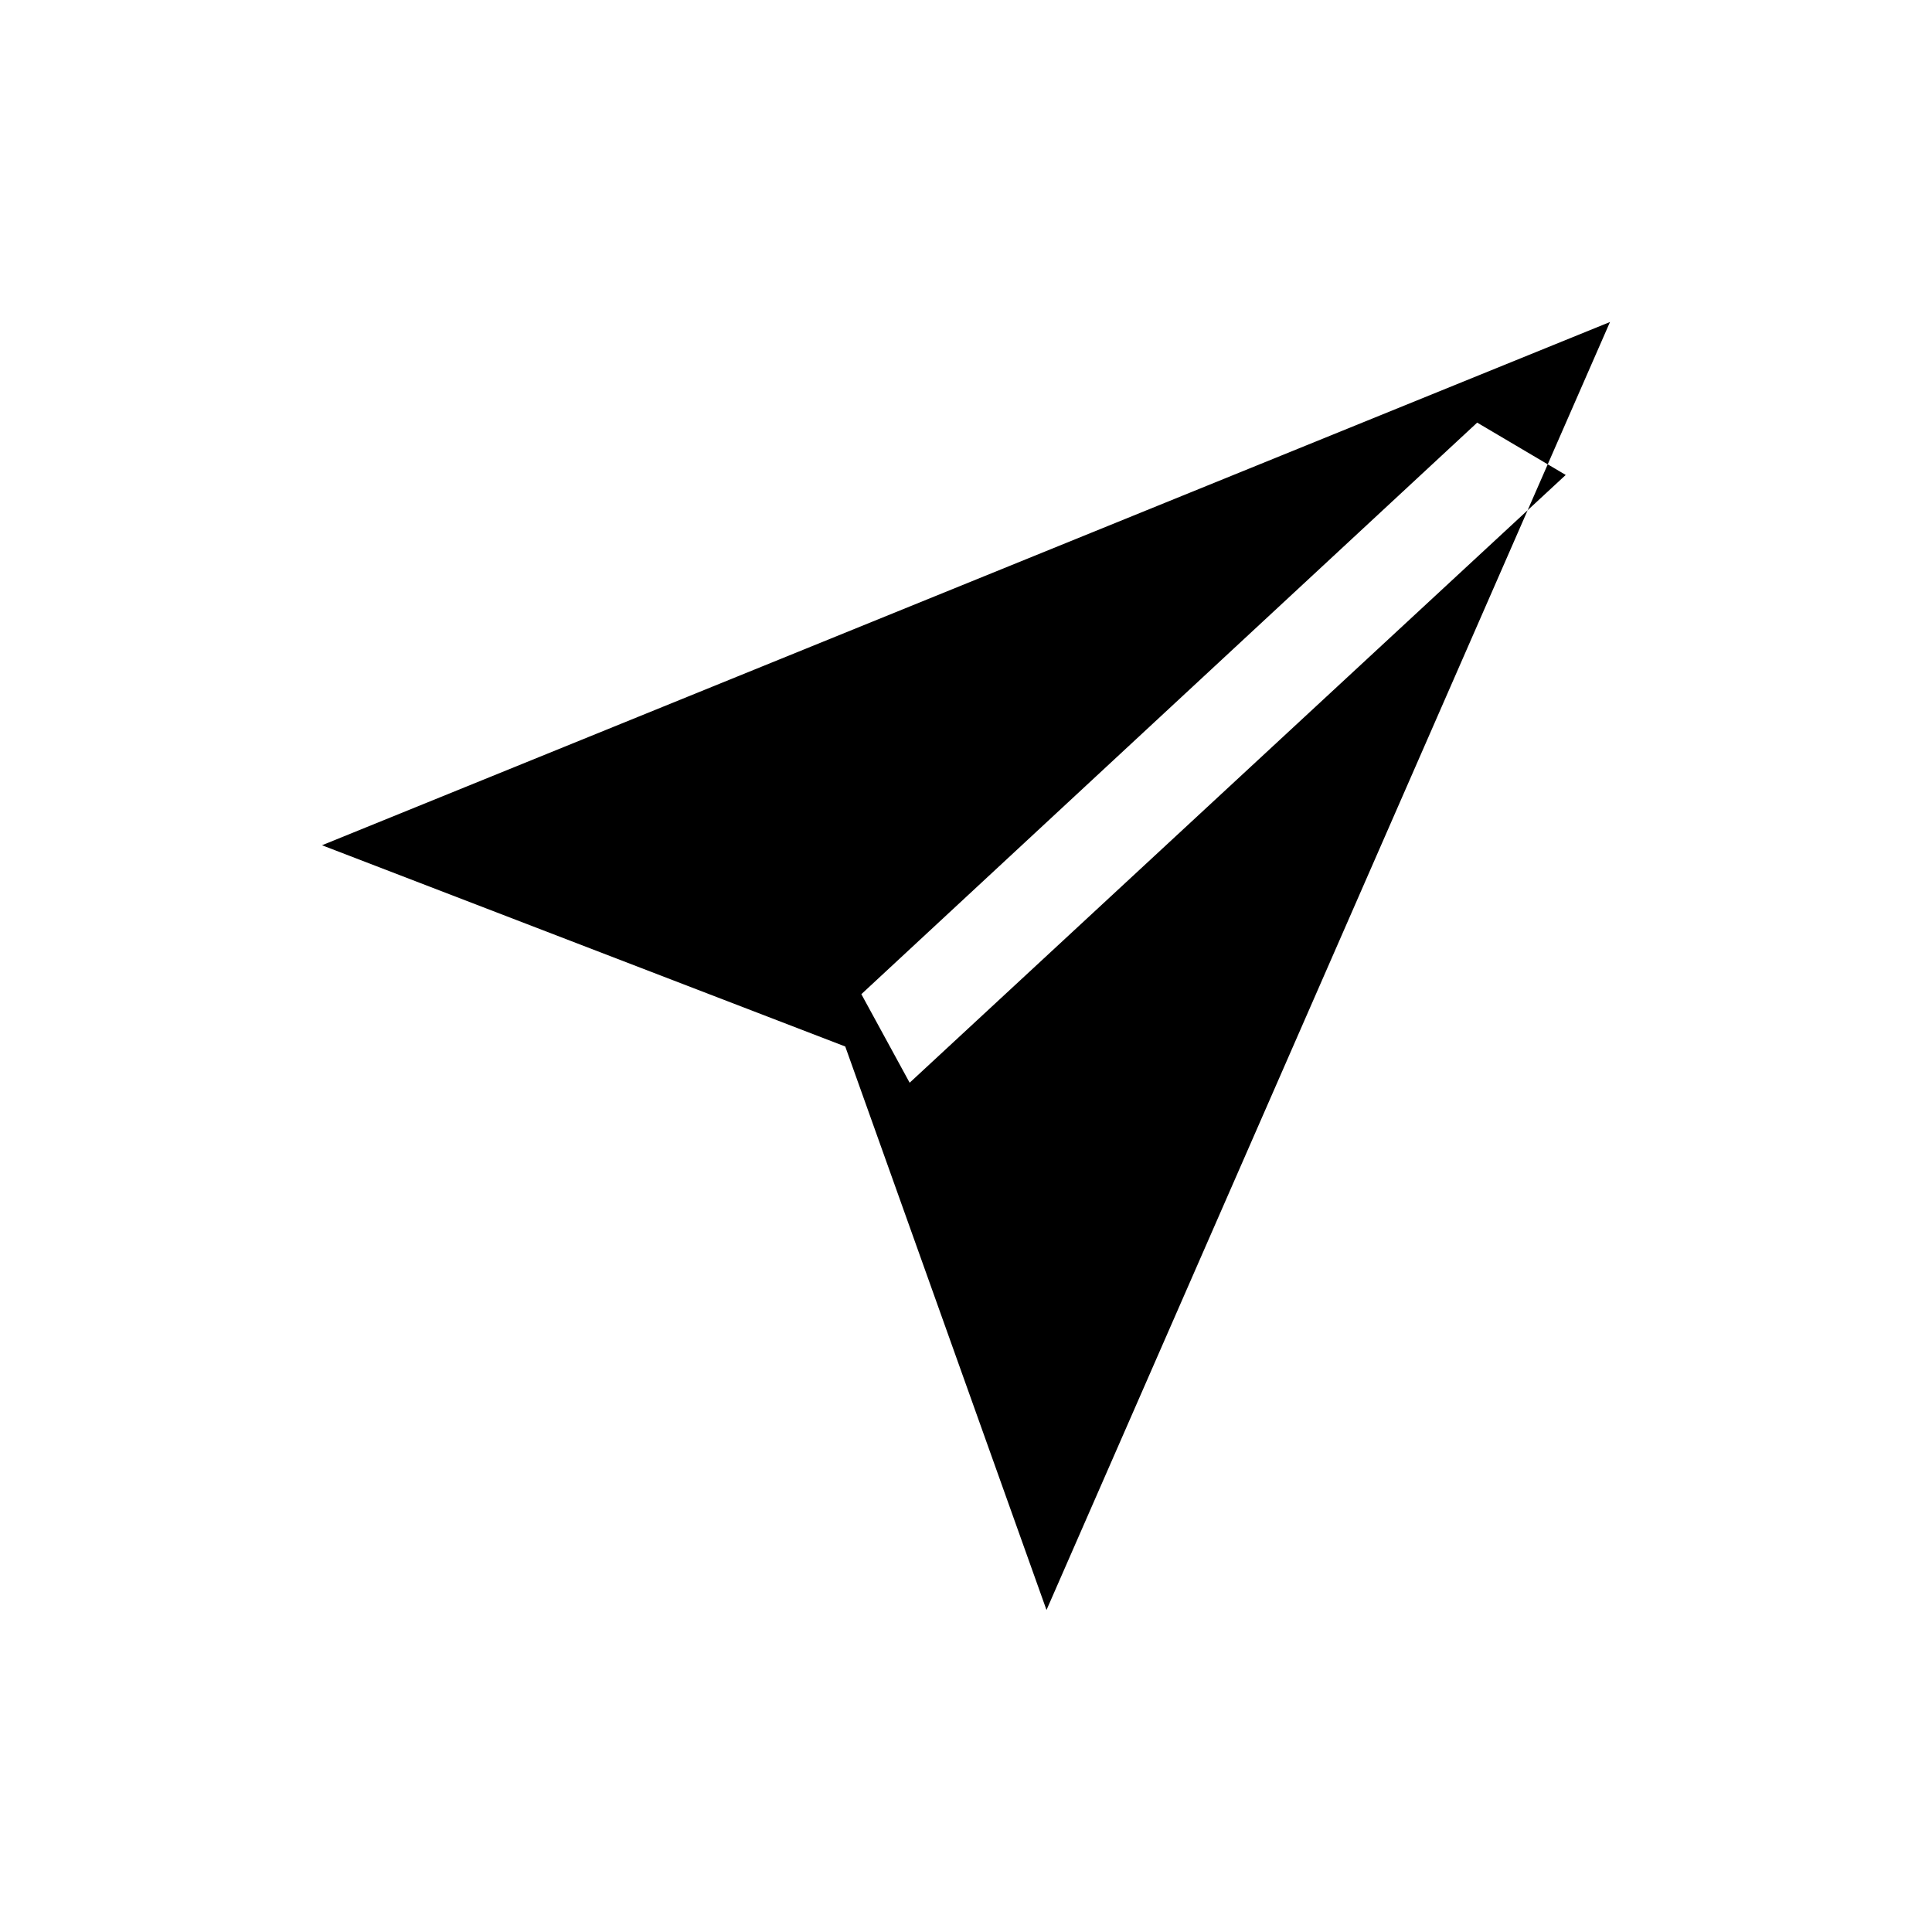
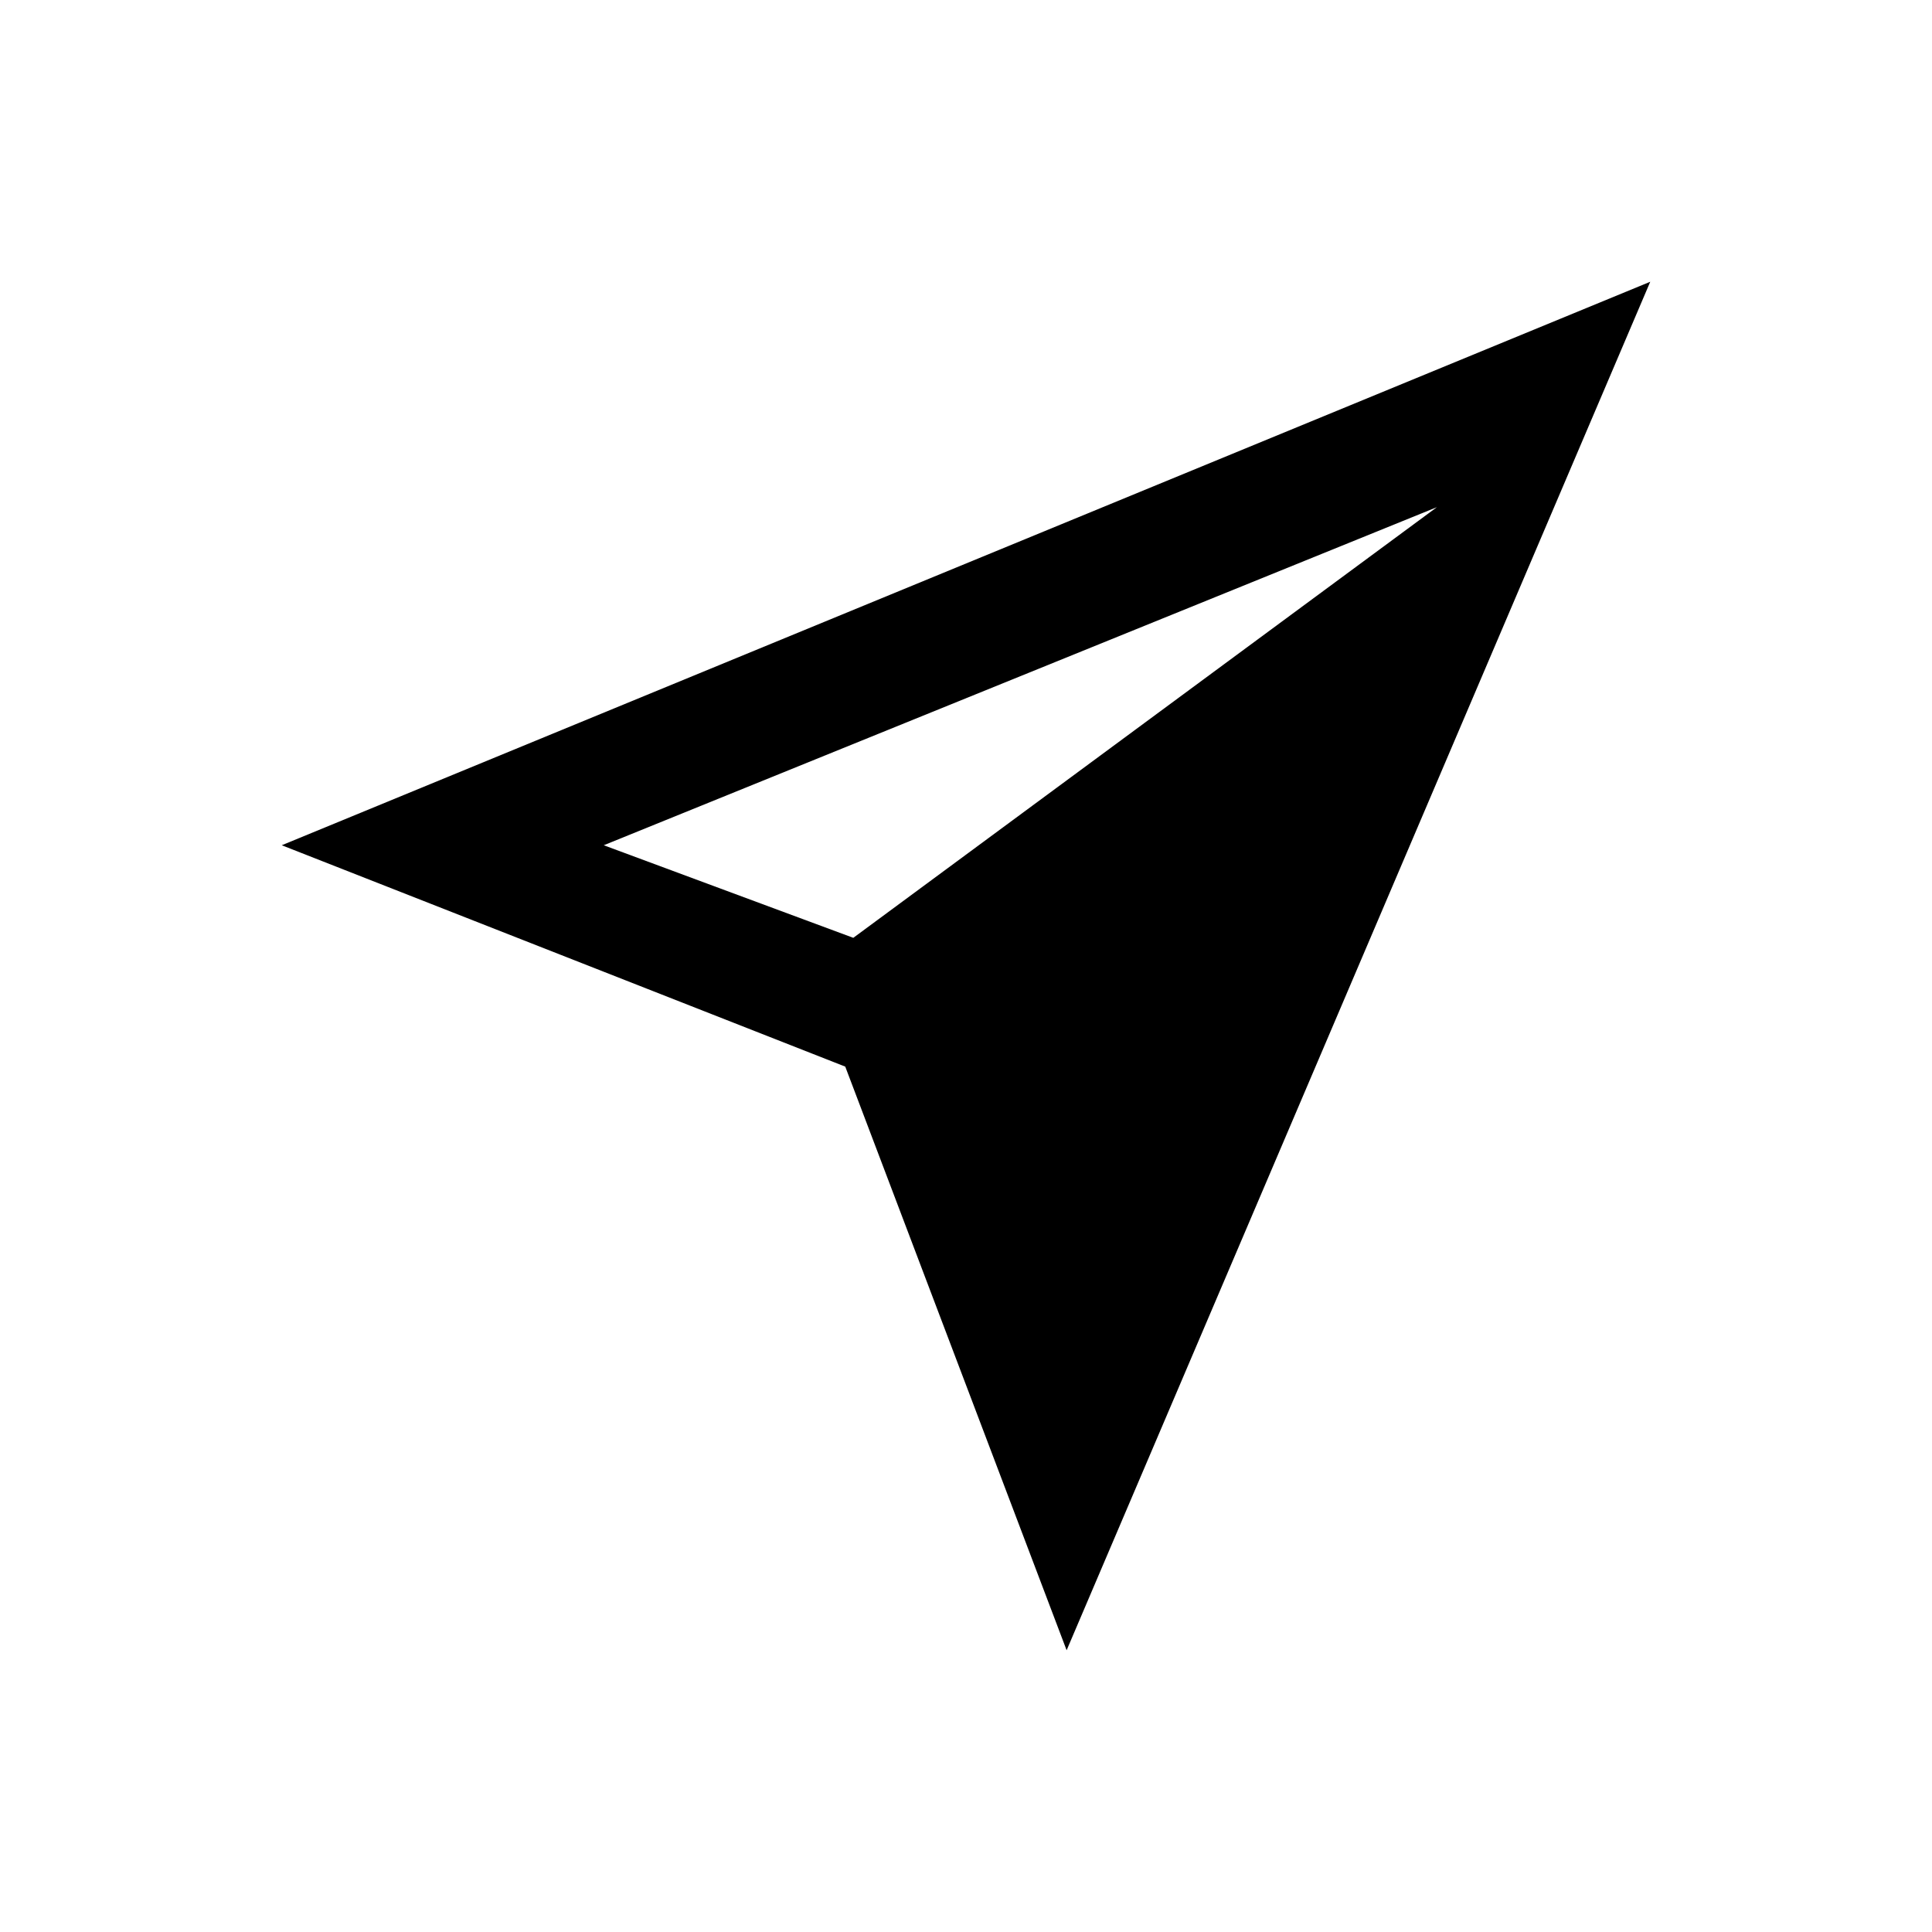
<svg xmlns="http://www.w3.org/2000/svg" width="24" height="24" viewBox="0 0 24 24" fill="currentColor" stroke="none" stroke-width="2.24" stroke-linecap="round" stroke-linejoin="round" fill-rule="evenodd" clip-rule="evenodd" aria-hidden="true">
-   <path d="M20 4 4 10.5l6.5 2.5L13 20zM10.7 12.35l7.65-7.1 1.1.65-8.15 7.55z" />
+   <path d="M20.5 3.5 3.5 10.5l7 2.75L13.25 20.5zM17.85 6.3 7.5 10.5l3.1 1.15z" />
</svg>
